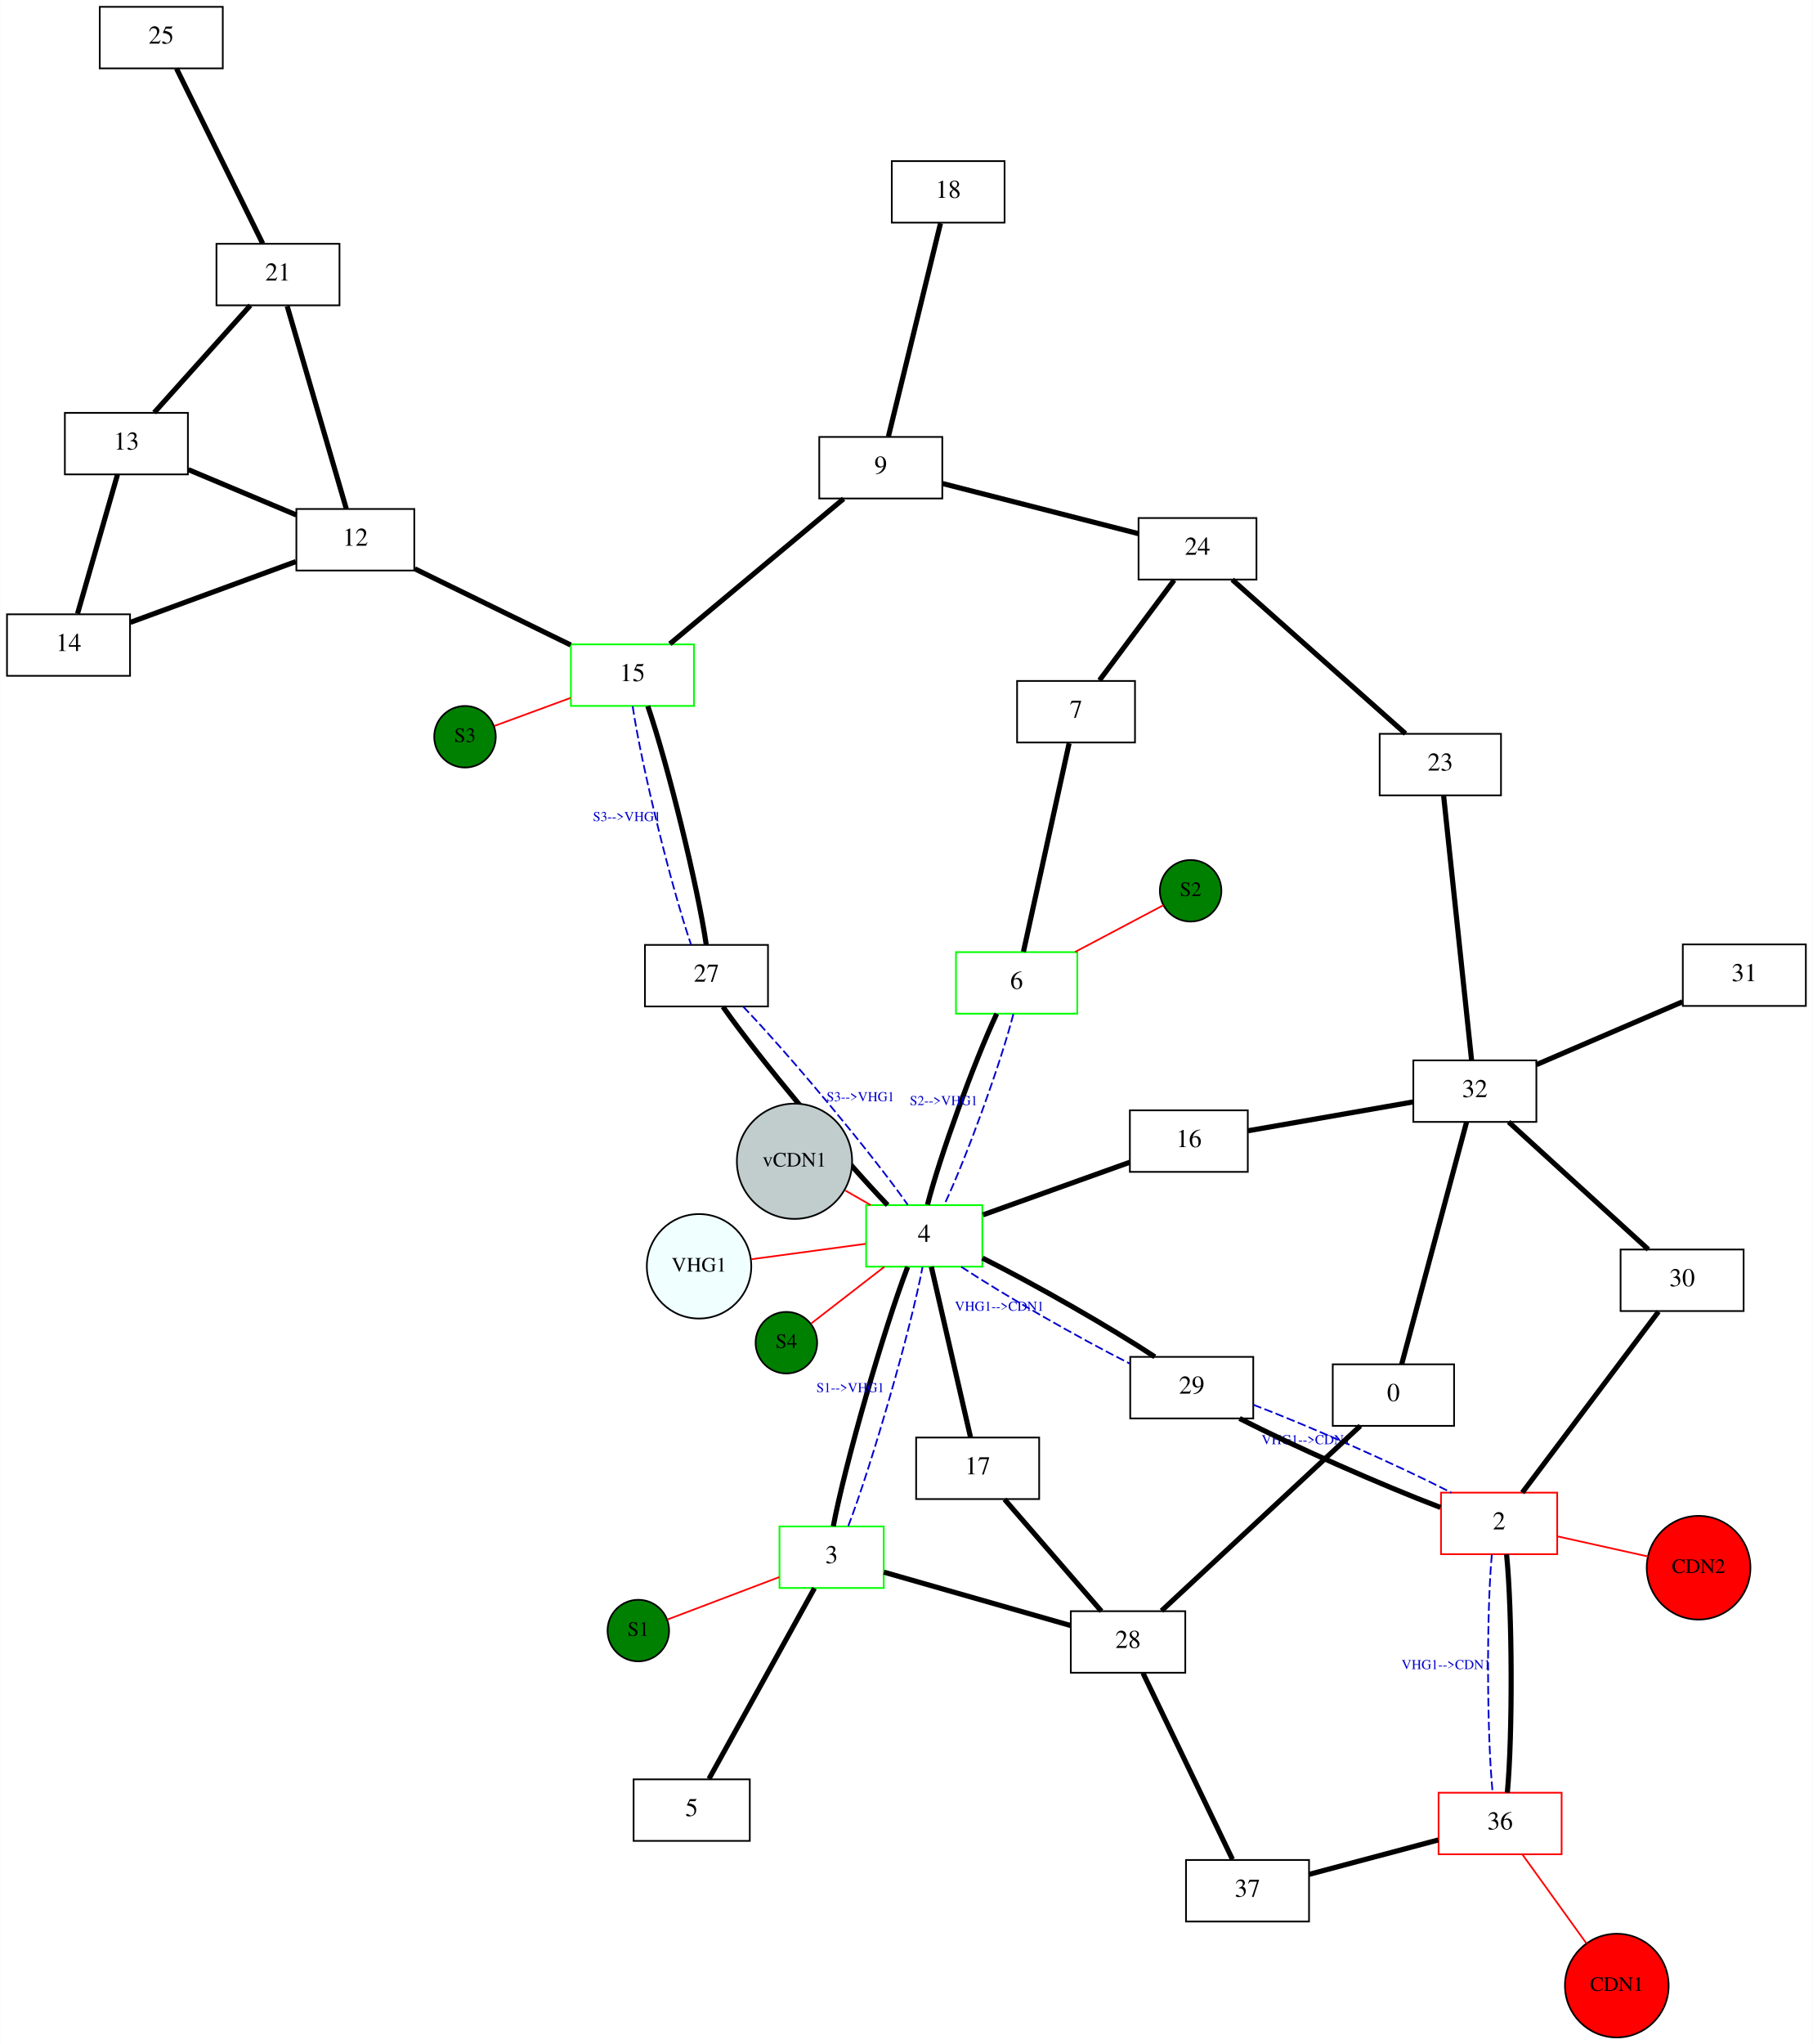
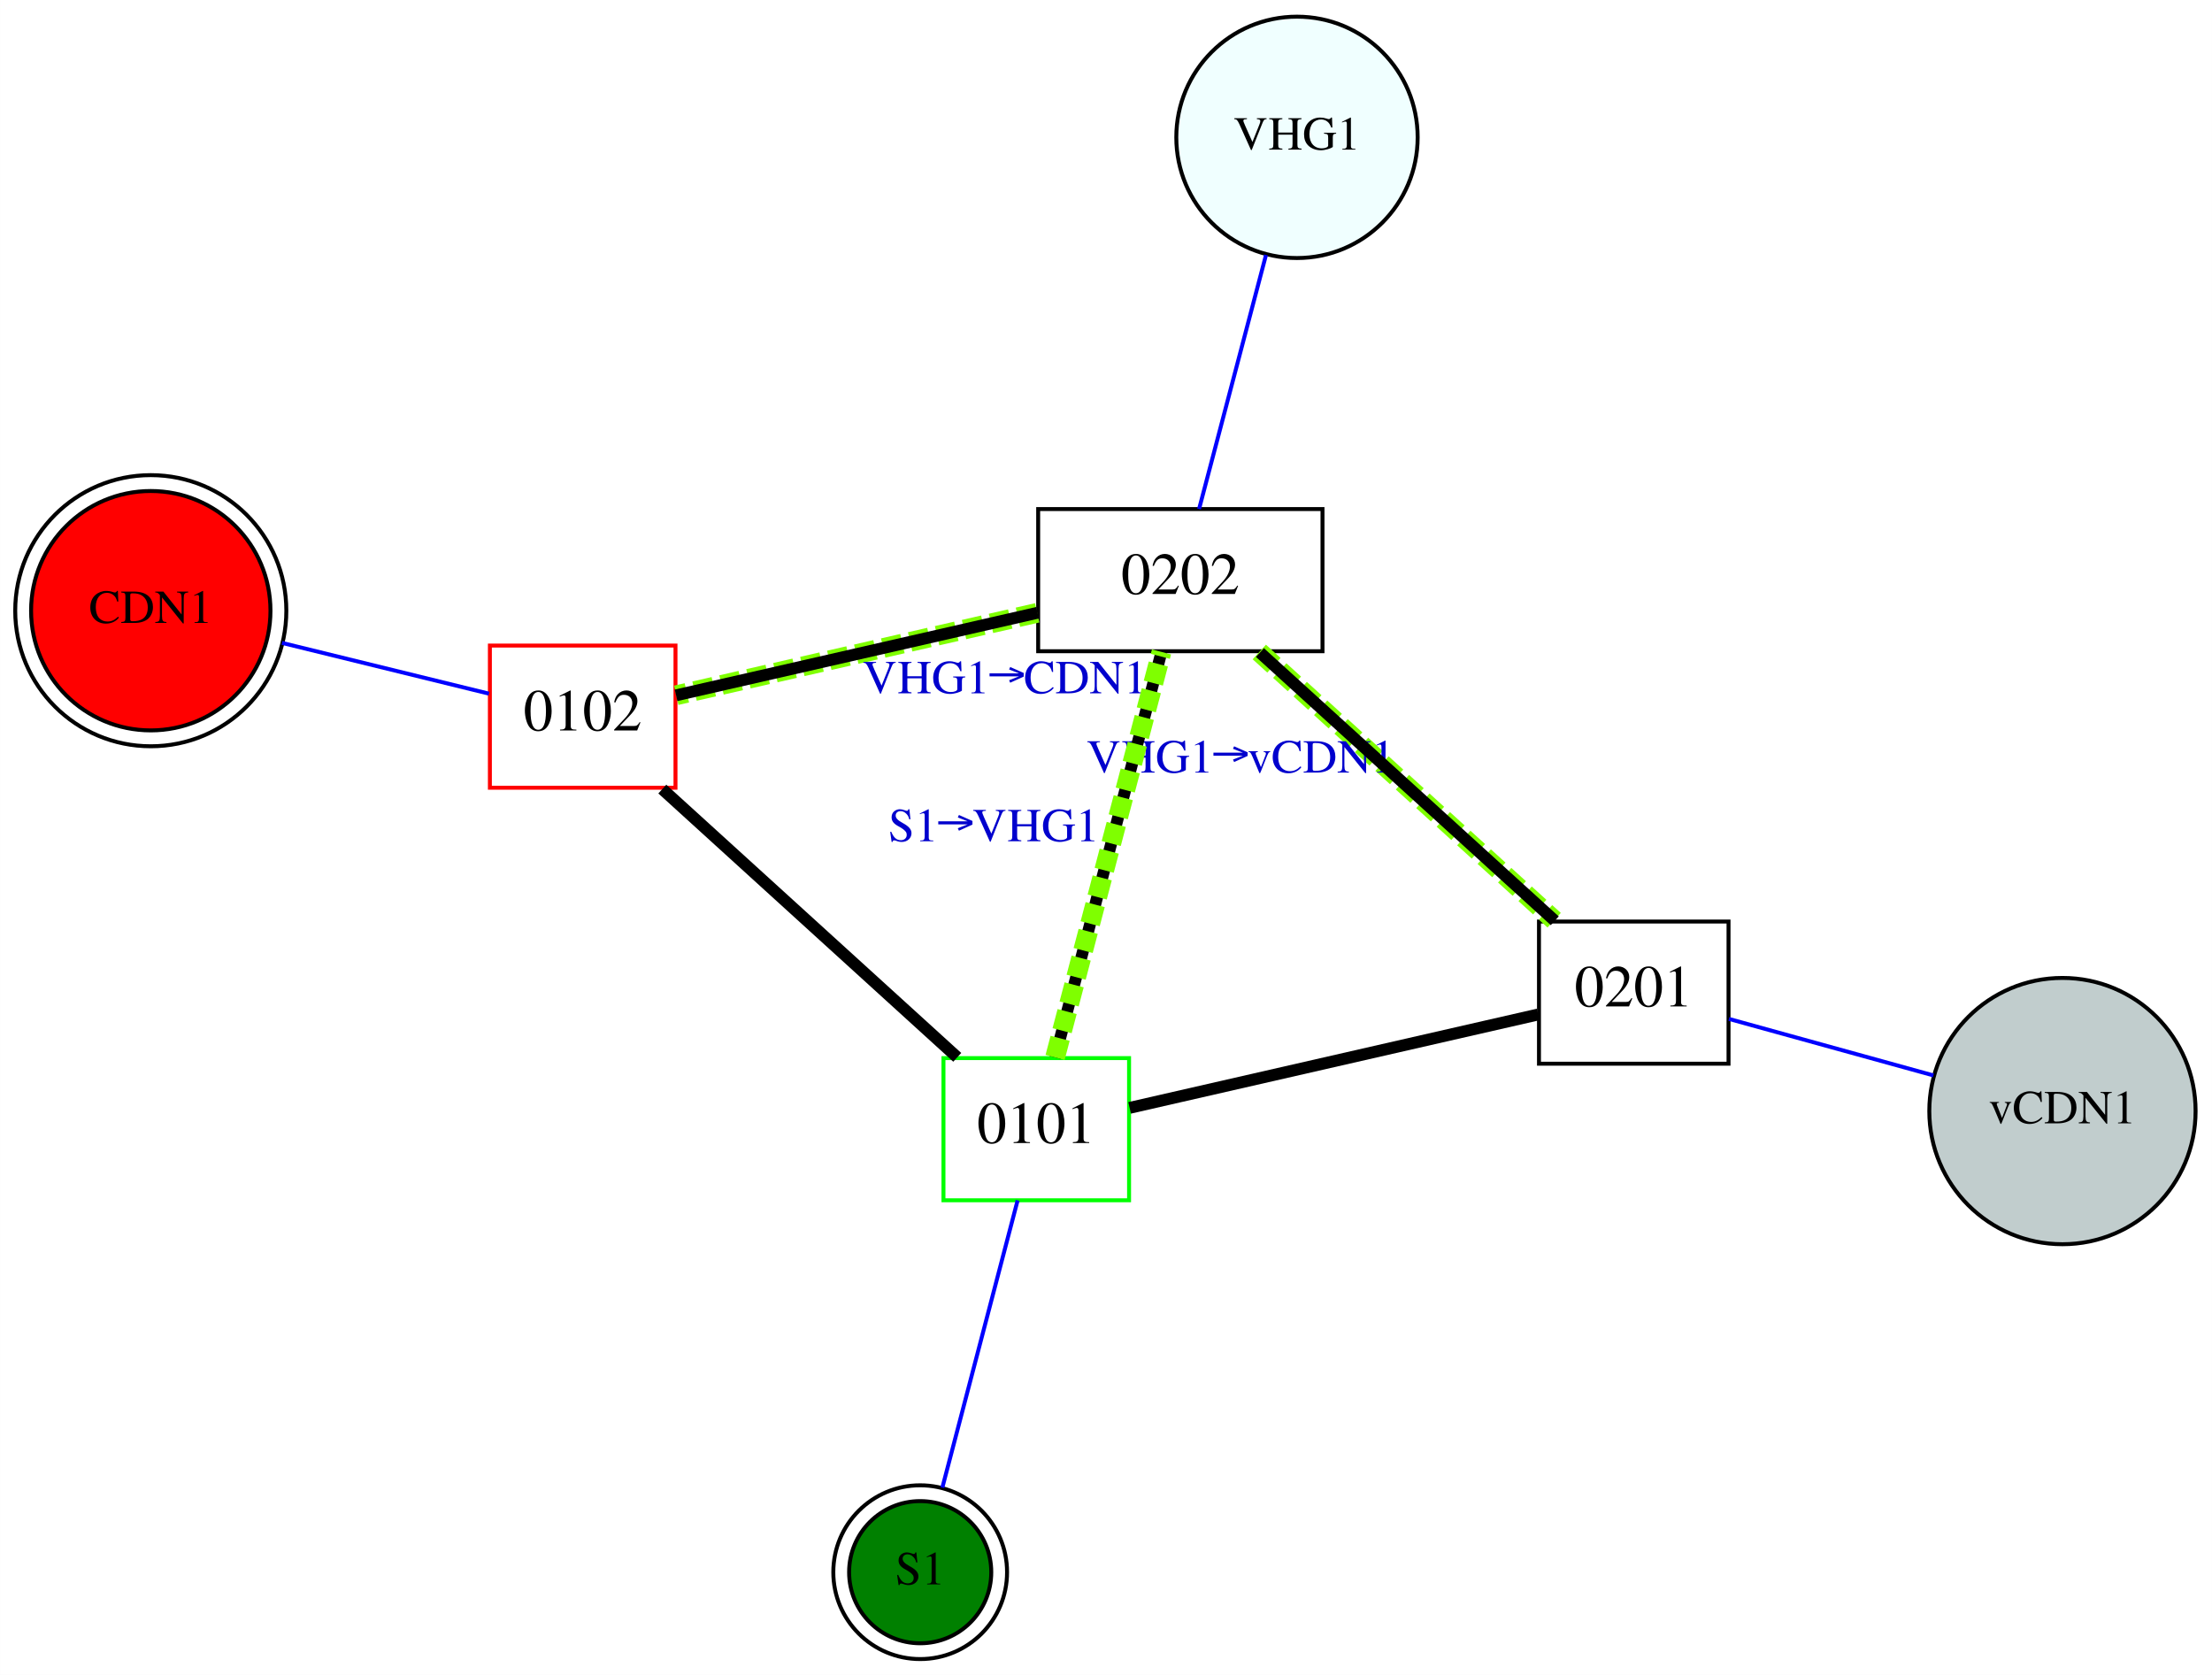
- <svg xmlns="http://www.w3.org/2000/svg" width="1061pt" height="1196pt" viewBox="0.00 0.00 1060.68 1195.85">
-   <g id="graph0" class="graph" transform="scale(1 1) rotate(0) translate(4 1191.85)">
-     <polygon fill="white" stroke="none" points="-4,4 -4,-1191.85 1056.68,-1191.85 1056.68,4 -4,4" />
+ <svg xmlns="http://www.w3.org/2000/svg" width="560pt" height="424pt" viewBox="0.00 0.00 560.11 424.11">
+   <g id="graph0" class="graph" transform="scale(1 1) rotate(0) translate(4 420.108)">
+     <polygon fill="white" stroke="none" points="-4,4 -4,-420.108 556.114,-420.108 556.114,4 -4,4" />
    <g id="node1" class="node">
-       <polygon fill="none" stroke="black" points="731.181,-888.778 662.181,-888.778 662.181,-852.778 731.181,-852.778 731.181,-888.778" />
-       <text text-anchor="middle" x="696.681" y="-867.278" font-family="Times,serif" font-size="15.00">24</text>
+       <polygon fill="none" stroke="black" points="330.879,-291.204 258.879,-291.204 258.879,-255.204 330.879,-255.204 330.879,-291.204" />
+       <text text-anchor="middle" x="294.879" y="-269.704" font-family="Times,serif" font-size="15.00">0202</text>
    </g>
    <g id="node2" class="node">
-       <polygon fill="none" stroke="black" points="126.276,-1187.85 54.276,-1187.85 54.276,-1151.85 126.276,-1151.85 126.276,-1187.85" />
-       <text text-anchor="middle" x="90.276" y="-1166.35" font-family="Times,serif" font-size="15.00">25</text>
+       <polygon fill="none" stroke="black" points="433.698,-186.758 385.698,-186.758 385.698,-150.758 433.698,-150.758 433.698,-186.758" />
+       <text text-anchor="middle" x="409.698" y="-165.258" font-family="Times,serif" font-size="15.00">0201</text>
+     </g>
+     <g id="edge12" class="edge">
+       <path fill="none" stroke="chartreuse" stroke-width="5" stroke-dasharray="5,2" d="M314.879,-255.011C335.825,-235.957 368.538,-206.2 389.542,-187.093" />
+       <text text-anchor="middle" x="310.189" y="-224.472" font-family="Times,serif" font-size="12.00" fill="#0000cd">VHG1→vCDN1</text>
+     </g>
+     <g id="node4" class="node">
+       <polygon fill="none" stroke="#ff0000" points="167.037,-256.638 120.037,-256.638 120.037,-220.638 167.037,-220.638 167.037,-256.638" />
+       <text text-anchor="middle" x="143.537" y="-235.138" font-family="Times,serif" font-size="15.00">0102</text>
+     </g>
+     <g id="edge11" class="edge">
+       <path fill="none" stroke="chartreuse" stroke-width="5" stroke-dasharray="5,2" d="M258.629,-264.924C230.296,-258.453 191.733,-249.646 167.233,-244.05" />
+       <text text-anchor="middle" x="250.493" y="-244.559" font-family="Times,serif" font-size="12.00" fill="#0000cd">VHG1→CDN1</text>
+     </g>
+     <g id="node8" class="node">
+       <ellipse fill="#f0ffff" stroke="black" cx="324.417" cy="-385.329" rx="30.56" ry="30.56" />
+       <text text-anchor="middle" x="324.417" y="-382.229" font-family="Times,serif" font-size="12.00">VHG1</text>
+     </g>
+     <g id="edge9" class="edge">
+       <path fill="none" stroke="blue" d="M299.625,-291.219C304.191,-308.552 311.177,-335.073 316.571,-355.548" />
+     </g>
+     <g id="edge5" class="edge">
+       <path fill="none" stroke="black" stroke-width="3" d="M389.698,-186.951C368.752,-206.005 336.039,-235.762 315.035,-254.869" />
+     </g>
+     <g id="node7" class="node">
+       <ellipse fill="#c1cdcd" stroke="black" cx="518.257" cy="-138.762" rx="33.715" ry="33.715" />
+       <text text-anchor="middle" x="518.257" y="-135.662" font-family="Times,serif" font-size="12.00">vCDN1</text>
+     </g>
+     <g id="edge8" class="edge">
+       <path fill="none" stroke="blue" d="M433.791,-162.101C449.032,-157.89 468.93,-152.392 485.584,-147.79" />
    </g>
    <g id="node3" class="node">
-       <polygon fill="none" stroke="black" points="445.331,-639.026 373.331,-639.026 373.331,-603.026 445.331,-603.026 445.331,-639.026" />
-       <text text-anchor="middle" x="409.331" y="-617.526" font-family="Times,serif" font-size="15.00">27</text>
+       <polygon fill="none" stroke="#00ff00" points="281.895,-152.175 234.895,-152.175 234.895,-116.175 281.895,-116.175 281.895,-152.175" />
+       <text text-anchor="middle" x="258.395" y="-130.675" font-family="Times,serif" font-size="15.00">0101</text>
    </g>
-     <g id="node12" class="node">
-       <polygon fill="none" stroke="#00ff00" points="570.764,-486.779 502.764,-486.779 502.764,-450.779 570.764,-450.779 570.764,-486.779" />
-       <text text-anchor="middle" x="536.764" y="-465.279" font-family="Times,serif" font-size="15.00">4</text>
+     <g id="edge3" class="edge">
+       <path fill="none" stroke="black" stroke-width="3" d="M263.165,-152.35C270.157,-178.995 283.116,-228.376 290.108,-255.024" />
    </g>
-     <g id="edge48" class="edge">
-       <path fill="none" stroke="#0000cd" stroke-dasharray="5,2" d="M430.766,-602.966C458.837,-573.662 506.539,-516.377 527.109,-486.979" />
-       <text text-anchor="middle" x="499.437" y="-547.572" font-family="Times,serif" font-size="8.00" fill="#0000cd">S3--&gt;VHG1</text>
+     <g id="edge10" class="edge">
+       <path fill="none" stroke="chartreuse" stroke-width="5" stroke-dasharray="5,2" d="M263.165,-152.35C270.157,-178.995 283.116,-228.376 290.108,-255.024" />
+       <text text-anchor="middle" x="247.636" y="-207.086" font-family="Times,serif" font-size="12.00" fill="#0000cd">S1→VHG1</text>
    </g>
-     <g id="node4" class="node">
-       <polygon fill="none" stroke="black" points="194.578,-1049.21 122.578,-1049.21 122.578,-1013.21 194.578,-1013.21 194.578,-1049.21" />
-       <text text-anchor="middle" x="158.578" y="-1027.71" font-family="Times,serif" font-size="15.00">21</text>
+     <g id="edge2" class="edge">
+       <path fill="none" stroke="black" stroke-width="3" d="M282.036,-139.578C310.212,-146.019 357.042,-156.723 385.473,-163.221" />
    </g>
-     <g id="edge12" class="edge">
-       <path fill="none" stroke="black" stroke-width="3" d="M149.649,-1049.34C136.559,-1075.91 112.299,-1125.15 99.208,-1151.72" />
+     <g id="edge1" class="edge">
+       <path fill="none" stroke="black" stroke-width="3" d="M238.388,-152.371C217.435,-171.427 184.711,-201.19 163.7,-220.3" />
    </g>
    <g id="node5" class="node">
-       <polygon fill="none" stroke="black" points="874.28,-762.52 803.28,-762.52 803.28,-726.52 874.28,-726.52 874.28,-762.52" />
-       <text text-anchor="middle" x="838.78" y="-741.02" font-family="Times,serif" font-size="15.00">23</text>
+       <ellipse fill="green" stroke="black" cx="229.002" cy="-22" rx="18" ry="18" />
+       <ellipse fill="none" stroke="black" cx="229.002" cy="-22" rx="22" ry="22" />
+       <text text-anchor="middle" x="229.002" y="-18.9" font-family="Times,serif" font-size="12.00">S1</text>
    </g>
-     <g id="edge15" class="edge">
-       <path fill="none" stroke="black" stroke-width="3" d="M818.421,-762.61C791.408,-786.612 743.996,-828.738 717.002,-852.722" />
+     <g id="edge6" class="edge">
+       <path fill="none" stroke="blue" d="M253.673,-116.152C248.48,-96.334 240.141,-64.51 234.617,-43.429" />
    </g>
-     <g id="node27" class="node">
-       <polygon fill="none" stroke="black" points="894.978,-571.473 822.978,-571.473 822.978,-535.473 894.978,-535.473 894.978,-571.473" />
-       <text text-anchor="middle" x="858.978" y="-549.973" font-family="Times,serif" font-size="15.00">32</text>
-     </g>
-     <g id="edge16" class="edge">
-       <path fill="none" stroke="black" stroke-width="3" d="M840.717,-726.202C844.577,-689.685 853.191,-608.207 857.047,-571.736" />
+     <g id="edge4" class="edge">
+       <path fill="none" stroke="black" stroke-width="3" d="M167.184,-244.039C191.709,-249.64 230.364,-258.469 258.725,-264.946" />
    </g>
    <g id="node6" class="node">
-       <polygon fill="none" stroke="black" points="689.532,-249.215 622.532,-249.215 622.532,-213.215 689.532,-213.215 689.532,-249.215" />
-       <text text-anchor="middle" x="656.032" y="-227.715" font-family="Times,serif" font-size="15.00">28</text>
-     </g>
-     <g id="node25" class="node">
-       <polygon fill="none" stroke="black" points="761.949,-103.657 689.949,-103.657 689.949,-67.657 761.949,-67.657 761.949,-103.657" />
-       <text text-anchor="middle" x="725.949" y="-82.157" font-family="Times,serif" font-size="15.00">37</text>
-     </g>
-     <g id="edge18" class="edge">
-       <path fill="none" stroke="black" stroke-width="3" d="M664.746,-213.075C678.144,-185.182 703.662,-132.057 717.125,-104.027" />
-     </g>
-     <g id="node7" class="node">
-       <polygon fill="none" stroke="black" points="729.309,-398.002 657.309,-398.002 657.309,-362.002 729.309,-362.002 729.309,-398.002" />
-       <text text-anchor="middle" x="693.309" y="-376.502" font-family="Times,serif" font-size="15.00">29</text>
-     </g>
-     <g id="node10" class="node">
-       <polygon fill="none" stroke="#ff0000" points="907.178,-318.573 839.178,-318.573 839.178,-282.573 907.178,-282.573 907.178,-318.573" />
-       <text text-anchor="middle" x="873.178" y="-297.073" font-family="Times,serif" font-size="15.00">2</text>
-     </g>
-     <g id="edge49" class="edge">
-       <path fill="none" stroke="#0000cd" stroke-dasharray="5,2" d="M729.327,-370.013C763.456,-356.97 813.972,-334.582 845.182,-318.611" />
-       <text text-anchor="middle" x="760.254" y="-346.912" font-family="Times,serif" font-size="8.00" fill="#0000cd">VHG1--&gt;CDN1</text>
-     </g>
-     <g id="node8" class="node">
-       <polygon fill="none" stroke="black" points="846.825,-393.652 775.825,-393.652 775.825,-357.652 846.825,-357.652 846.825,-393.652" />
-       <text text-anchor="middle" x="811.325" y="-372.152" font-family="Times,serif" font-size="15.00">0</text>
-     </g>
-     <g id="edge1" class="edge">
-       <path fill="none" stroke="black" stroke-width="3" d="M791.971,-357.651C762.213,-329.973 705.535,-277.257 675.63,-249.443" />
-     </g>
-     <g id="edge2" class="edge">
-       <path fill="none" stroke="black" stroke-width="3" d="M816.157,-393.681C825.29,-427.763 844.99,-501.277 854.134,-535.396" />
-     </g>
-     <g id="node9" class="node">
-       <polygon fill="none" stroke="#00ff00" points="513.069,-298.794 452.069,-298.794 452.069,-262.794 513.069,-262.794 513.069,-298.794" />
-       <text text-anchor="middle" x="482.569" y="-277.294" font-family="Times,serif" font-size="15.00">3</text>
-     </g>
-     <g id="edge21" class="edge">
-       <path fill="none" stroke="black" stroke-width="3" d="M513.181,-272.045C543.819,-263.288 590.829,-249.852 622.469,-240.808" />
-     </g>
-     <g id="node11" class="node">
-       <polygon fill="none" stroke="black" points="434.678,-150.831 366.678,-150.831 366.678,-114.831 434.678,-114.831 434.678,-150.831" />
-       <text text-anchor="middle" x="400.678" y="-129.331" font-family="Times,serif" font-size="15.00">5</text>
-     </g>
-     <g id="edge23" class="edge">
-       <path fill="none" stroke="black" stroke-width="3" d="M472.527,-262.651C456.81,-234.253 426.569,-179.612 410.801,-151.123" />
-     </g>
-     <g id="edge22" class="edge">
-       <path fill="none" stroke="black" stroke-width="3" d="M483.553,-298.939C490.289,-334.881 513.219,-414.682 527.055,-450.629" />
-     </g>
-     <g id="edge45" class="edge">
-       <path fill="none" stroke="#0000cd" stroke-dasharray="5,2" d="M492.303,-299.011C506.129,-334.956 529.005,-414.567 535.76,-450.535" />
-       <text text-anchor="middle" x="493.532" y="-377.373" font-family="Times,serif" font-size="8.00" fill="#0000cd">S1--&gt;VHG1</text>
-     </g>
-     <g id="node30" class="node">
-       <ellipse fill="green" stroke="black" cx="369.448" cy="-237.876" rx="18" ry="18" />
-       <text text-anchor="middle" x="369.448" y="-234.776" font-family="Times,serif" font-size="12.00">S1</text>
-     </g>
-     <g id="edge37" class="edge">
-       <path fill="none" stroke="red" d="M451.957,-269.18C430.888,-261.186 403.685,-250.866 386.398,-244.307" />
-     </g>
-     <g id="edge13" class="edge">
-       <path fill="none" stroke="black" stroke-width="3" d="M838.874,-309.911C804.739,-322.849 753.032,-345.728 721.297,-361.969" />
-     </g>
-     <g id="node24" class="node">
-       <polygon fill="none" stroke="black" points="1016.26,-460.817 944.262,-460.817 944.262,-424.817 1016.26,-424.817 1016.26,-460.817" />
-       <text text-anchor="middle" x="980.262" y="-439.317" font-family="Times,serif" font-size="15.00">30</text>
-     </g>
-     <g id="edge14" class="edge">
-       <path fill="none" stroke="black" stroke-width="3" d="M886.74,-318.588C907.226,-345.8 945.852,-397.109 966.471,-424.498" />
-     </g>
-     <g id="node26" class="node">
-       <polygon fill="none" stroke="#ff0000" points="909.754,-143.011 837.754,-143.011 837.754,-107.011 909.754,-107.011 909.754,-143.011" />
-       <text text-anchor="middle" x="873.754" y="-121.511" font-family="Times,serif" font-size="15.00">36</text>
-     </g>
-     <g id="edge17" class="edge">
-       <path fill="none" stroke="black" stroke-width="3" d="M877.545,-282.46C880.915,-248.742 881.149,-176.719 877.993,-143.054" />
-     </g>
-     <g id="edge44" class="edge">
-       <path fill="none" stroke="#0000cd" stroke-dasharray="5,2" d="M868.93,-282.432C865.781,-248.692 866.021,-176.669 869.397,-143.025" />
-       <text text-anchor="middle" x="842.164" y="-215.329" font-family="Times,serif" font-size="8.00" fill="#0000cd">VHG1--&gt;CDN1</text>
-     </g>
-     <g id="node29" class="node">
-       <ellipse fill="red" stroke="black" cx="989.908" cy="-274.651" rx="30.328" ry="30.328" />
-       <text text-anchor="middle" x="989.908" y="-271.551" font-family="Times,serif" font-size="12.00">CDN2</text>
-     </g>
-     <g id="edge36" class="edge">
-       <path fill="none" stroke="red" d="M907.255,-293.006C924.078,-289.27 944.178,-284.806 960.344,-281.216" />
-     </g>
-     <g id="edge27" class="edge">
-       <path fill="none" stroke="black" stroke-width="3" d="M515.33,-486.839C487.258,-516.143 439.556,-573.428 418.986,-602.827" />
-     </g>
-     <g id="edge28" class="edge">
-       <path fill="none" stroke="black" stroke-width="3" d="M570.793,-455.834C601.474,-440.484 645.61,-415.266 671.711,-398.037" />
-     </g>
-     <g id="edge46" class="edge">
-       <path fill="none" stroke="#0000cd" stroke-dasharray="5,2" d="M558.397,-450.722C583.883,-433.902 626.53,-409.482 657.075,-394.056" />
-       <text text-anchor="middle" x="580.736" y="-424.989" font-family="Times,serif" font-size="8.00" fill="#0000cd">VHG1--&gt;CDN1</text>
-     </g>
-     <g id="node14" class="node">
-       <polygon fill="none" stroke="#00ff00" points="626.329,-634.803 555.329,-634.803 555.329,-598.803 626.329,-598.803 626.329,-634.803" />
-       <text text-anchor="middle" x="590.829" y="-613.303" font-family="Times,serif" font-size="15.00">6</text>
-     </g>
-     <g id="edge29" class="edge">
-       <path fill="none" stroke="black" stroke-width="3" d="M538.668,-487.003C545.953,-515.536 565.864,-570.338 579.168,-598.759" />
-     </g>
-     <g id="node20" class="node">
-       <polygon fill="none" stroke="black" points="604.023,-350.817 532.023,-350.817 532.023,-314.817 604.023,-314.817 604.023,-350.817" />
-       <text text-anchor="middle" x="568.023" y="-329.317" font-family="Times,serif" font-size="15.00">17</text>
-     </g>
-     <g id="edge26" class="edge">
-       <path fill="none" stroke="black" stroke-width="3" d="M540.915,-450.725C546.893,-424.72 557.867,-376.992 563.855,-350.946" />
-     </g>
-     <g id="node21" class="node">
-       <polygon fill="none" stroke="black" points="726.105,-542.241 657.105,-542.241 657.105,-506.241 726.105,-506.241 726.105,-542.241" />
-       <text text-anchor="middle" x="691.605" y="-520.741" font-family="Times,serif" font-size="15.00">16</text>
-     </g>
-     <g id="edge25" class="edge">
-       <path fill="none" stroke="black" stroke-width="3" d="M571.128,-481.088C596.699,-490.247 631.458,-502.697 657.07,-511.871" />
-     </g>
-     <g id="node32" class="node">
-       <ellipse fill="green" stroke="black" cx="456.091" cy="-406.305" rx="18" ry="18" />
-       <text text-anchor="middle" x="456.091" y="-403.205" font-family="Times,serif" font-size="12.00">S4</text>
-     </g>
-     <g id="edge39" class="edge">
-       <path fill="none" stroke="red" d="M513.43,-450.709C499.656,-440.042 482.644,-426.868 470.741,-417.65" />
-     </g>
-     <g id="node33" class="node">
-       <ellipse fill="#c1cdcd" stroke="black" cx="460.839" cy="-512.447" rx="33.715" ry="33.715" />
-       <text text-anchor="middle" x="460.839" y="-509.347" font-family="Times,serif" font-size="12.00">vCDN1</text>
-     </g>
-     <g id="edge40" class="edge">
-       <path fill="none" stroke="red" d="M505.444,-486.793C500.542,-489.612 495.488,-492.519 490.622,-495.317" />
-     </g>
-     <g id="node34" class="node">
-       <ellipse fill="#f0ffff" stroke="black" cx="404.988" cy="-450.995" rx="30.56" ry="30.56" />
-       <text text-anchor="middle" x="404.988" y="-447.895" font-family="Times,serif" font-size="12.00">VHG1</text>
-     </g>
-     <g id="edge41" class="edge">
-       <path fill="none" stroke="red" d="M502.485,-464.153C481.743,-461.354 455.523,-457.815 435.5,-455.113" />
-     </g>
-     <g id="node13" class="node">
-       <polygon fill="none" stroke="black" points="660.104,-793.454 591.104,-793.454 591.104,-757.454 660.104,-757.454 660.104,-793.454" />
-       <text text-anchor="middle" x="625.604" y="-771.954" font-family="Times,serif" font-size="15.00">7</text>
-     </g>
-     <g id="edge31" class="edge">
-       <path fill="none" stroke="black" stroke-width="3" d="M639.309,-793.833C651.895,-810.713 670.446,-835.593 683.018,-852.455" />
-     </g>
-     <g id="edge47" class="edge">
-       <path fill="none" stroke="#0000cd" stroke-dasharray="5,2" d="M588.924,-598.58C581.639,-570.047 561.729,-515.245 548.424,-486.824" />
-       <text text-anchor="middle" x="548.174" y="-545.302" font-family="Times,serif" font-size="8.00" fill="#0000cd">S2--&gt;VHG1</text>
-     </g>
-     <g id="edge30" class="edge">
-       <path fill="none" stroke="black" stroke-width="3" d="M594.818,-635.003C601.49,-665.443 614.842,-726.354 621.555,-756.978" />
-     </g>
-     <g id="node35" class="node">
-       <ellipse fill="green" stroke="black" cx="692.653" cy="-670.693" rx="18" ry="18" />
-       <text text-anchor="middle" x="692.653" y="-667.593" font-family="Times,serif" font-size="12.00">S2</text>
-     </g>
-     <g id="edge42" class="edge">
-       <path fill="none" stroke="red" d="M625.018,-634.898C642.466,-644.132 662.863,-654.926 676.659,-662.227" />
-     </g>
-     <g id="node15" class="node">
-       <polygon fill="none" stroke="black" points="547.335,-936.213 475.335,-936.213 475.335,-900.213 547.335,-900.213 547.335,-936.213" />
-       <text text-anchor="middle" x="511.335" y="-914.713" font-family="Times,serif" font-size="15.00">9</text>
-     </g>
-     <g id="edge34" class="edge">
-       <path fill="none" stroke="black" stroke-width="3" d="M547.511,-908.955C580.697,-900.462 629.511,-887.969 662.162,-879.613" />
-     </g>
-     <g id="node18" class="node">
-       <polygon fill="none" stroke="#00ff00" points="401.997,-814.847 329.997,-814.847 329.997,-778.847 401.997,-778.847 401.997,-814.847" />
-       <text text-anchor="middle" x="365.997" y="-793.347" font-family="Times,serif" font-size="15.00">15</text>
-     </g>
-     <g id="edge32" class="edge">
-       <path fill="none" stroke="black" stroke-width="3" d="M489.576,-900.043C462.177,-877.163 415.374,-838.079 387.905,-815.141" />
-     </g>
-     <g id="node22" class="node">
-       <polygon fill="none" stroke="black" points="583.779,-1097.59 517.779,-1097.59 517.779,-1061.59 583.779,-1061.59 583.779,-1097.59" />
-       <text text-anchor="middle" x="550.779" y="-1076.09" font-family="Times,serif" font-size="15.00">18</text>
-     </g>
-     <g id="edge33" class="edge">
-       <path fill="none" stroke="black" stroke-width="3" d="M515.783,-936.411C523.359,-967.405 538.681,-1030.09 546.287,-1061.21" />
-     </g>
-     <g id="node16" class="node">
-       <polygon fill="none" stroke="black" points="105.866,-950.309 33.866,-950.309 33.866,-914.309 105.866,-914.309 105.866,-950.309" />
-       <text text-anchor="middle" x="69.866" y="-928.809" font-family="Times,serif" font-size="15.00">13</text>
-     </g>
-     <g id="edge8" class="edge">
-       <path fill="none" stroke="black" stroke-width="3" d="M86.137,-950.449C102.144,-968.295 126.439,-995.382 142.41,-1013.19" />
-     </g>
-     <g id="node19" class="node">
-       <polygon fill="none" stroke="black" points="72,-832.451 0,-832.451 0,-796.451 72,-796.451 72,-832.451" />
-       <text text-anchor="middle" x="36" y="-810.951" font-family="Times,serif" font-size="15.00">14</text>
+       <ellipse fill="red" stroke="black" cx="34.164" cy="-265.466" rx="30.309" ry="30.309" />
+       <ellipse fill="none" stroke="black" cx="34.164" cy="-265.466" rx="34.328" ry="34.328" />
+       <text text-anchor="middle" x="34.164" y="-262.366" font-family="Times,serif" font-size="12.00">CDN1</text>
    </g>
    <g id="edge7" class="edge">
-       <path fill="none" stroke="black" stroke-width="3" d="M64.648,-914.152C58.303,-892.069 47.652,-855.002 41.279,-832.823" />
-     </g>
-     <g id="node17" class="node">
-       <polygon fill="none" stroke="black" points="238.344,-894.065 169.344,-894.065 169.344,-858.065 238.344,-858.065 238.344,-894.065" />
-       <text text-anchor="middle" x="203.844" y="-872.565" font-family="Times,serif" font-size="15.00">12</text>
-     </g>
-     <g id="edge6" class="edge">
-       <path fill="none" stroke="black" stroke-width="3" d="M198.563,-894.166C189.887,-923.901 172.711,-982.773 163.966,-1012.75" />
-     </g>
-     <g id="edge3" class="edge">
-       <path fill="none" stroke="black" stroke-width="3" d="M169.341,-890.549C149.958,-898.686 125.787,-908.833 106.125,-917.087" />
-     </g>
-     <g id="edge5" class="edge">
-       <path fill="none" stroke="black" stroke-width="3" d="M238.63,-859.07C265.524,-845.932 302.637,-827.8 329.865,-814.499" />
-     </g>
-     <g id="edge4" class="edge">
-       <path fill="none" stroke="black" stroke-width="3" d="M169.066,-863.298C140.74,-852.9 100.881,-838.268 72.182,-827.733" />
-     </g>
-     <g id="edge9" class="edge">
-       <path fill="none" stroke="black" stroke-width="3" d="M374.991,-778.749C386.607,-744.982 404.328,-672.799 409.207,-639.071" />
-     </g>
-     <g id="edge43" class="edge">
-       <path fill="none" stroke="#0000cd" stroke-dasharray="5,2" d="M366.142,-778.66C371.053,-744.857 388.753,-672.779 400.353,-639.078" />
-       <text text-anchor="middle" x="362.748" y="-711.469" font-family="Times,serif" font-size="8.00" fill="#0000cd">S3--&gt;VHG1</text>
-     </g>
-     <g id="node28" class="node">
-       <ellipse fill="green" stroke="black" cx="268.017" cy="-760.811" rx="18" ry="18" />
-       <text text-anchor="middle" x="268.017" y="-757.711" font-family="Times,serif" font-size="12.00">S3</text>
-     </g>
-     <g id="edge35" class="edge">
-       <path fill="none" stroke="red" d="M329.792,-783.531C314.528,-777.917 297.484,-771.648 285.172,-767.12" />
-     </g>
-     <g id="edge11" class="edge">
-       <path fill="none" stroke="black" stroke-width="3" d="M583.757,-314.652C599.777,-296.159 624.464,-267.659 640.434,-249.222" />
-     </g>
-     <g id="edge10" class="edge">
-       <path fill="none" stroke="black" stroke-width="3" d="M726.285,-530.298C754.531,-535.231 794.279,-542.173 822.897,-547.171" />
-     </g>
-     <g id="node23" class="node">
-       <polygon fill="none" stroke="black" points="1052.68,-639.321 980.682,-639.321 980.682,-603.321 1052.68,-603.321 1052.68,-639.321" />
-       <text text-anchor="middle" x="1016.68" y="-617.821" font-family="Times,serif" font-size="15.00">31</text>
-     </g>
-     <g id="edge20" class="edge">
-       <path fill="none" stroke="black" stroke-width="3" d="M980.502,-605.756C954.857,-594.723 920.596,-579.983 894.99,-568.966" />
-     </g>
-     <g id="edge19" class="edge">
-       <path fill="none" stroke="black" stroke-width="3" d="M960.505,-460.842C937.952,-481.419 901.276,-514.881 878.726,-535.456" />
-     </g>
-     <g id="edge24" class="edge">
-       <path fill="none" stroke="black" stroke-width="3" d="M837.597,-115.384C814.607,-109.263 784.956,-101.368 761.989,-95.253" />
-     </g>
-     <g id="node31" class="node">
-       <ellipse fill="red" stroke="black" cx="942.046" cy="-30.164" rx="30.328" ry="30.328" />
-       <text text-anchor="middle" x="942.046" y="-27.064" font-family="Times,serif" font-size="12.00">CDN1</text>
-     </g>
-     <g id="edge38" class="edge">
-       <path fill="none" stroke="red" d="M886.922,-106.724C897.542,-91.974 912.582,-71.085 924.271,-54.852" />
+       <path fill="none" stroke="blue" d="M119.804,-244.459C104.475,-248.219 84.306,-253.167 67.392,-257.315" />
    </g>
  </g>
</svg>
